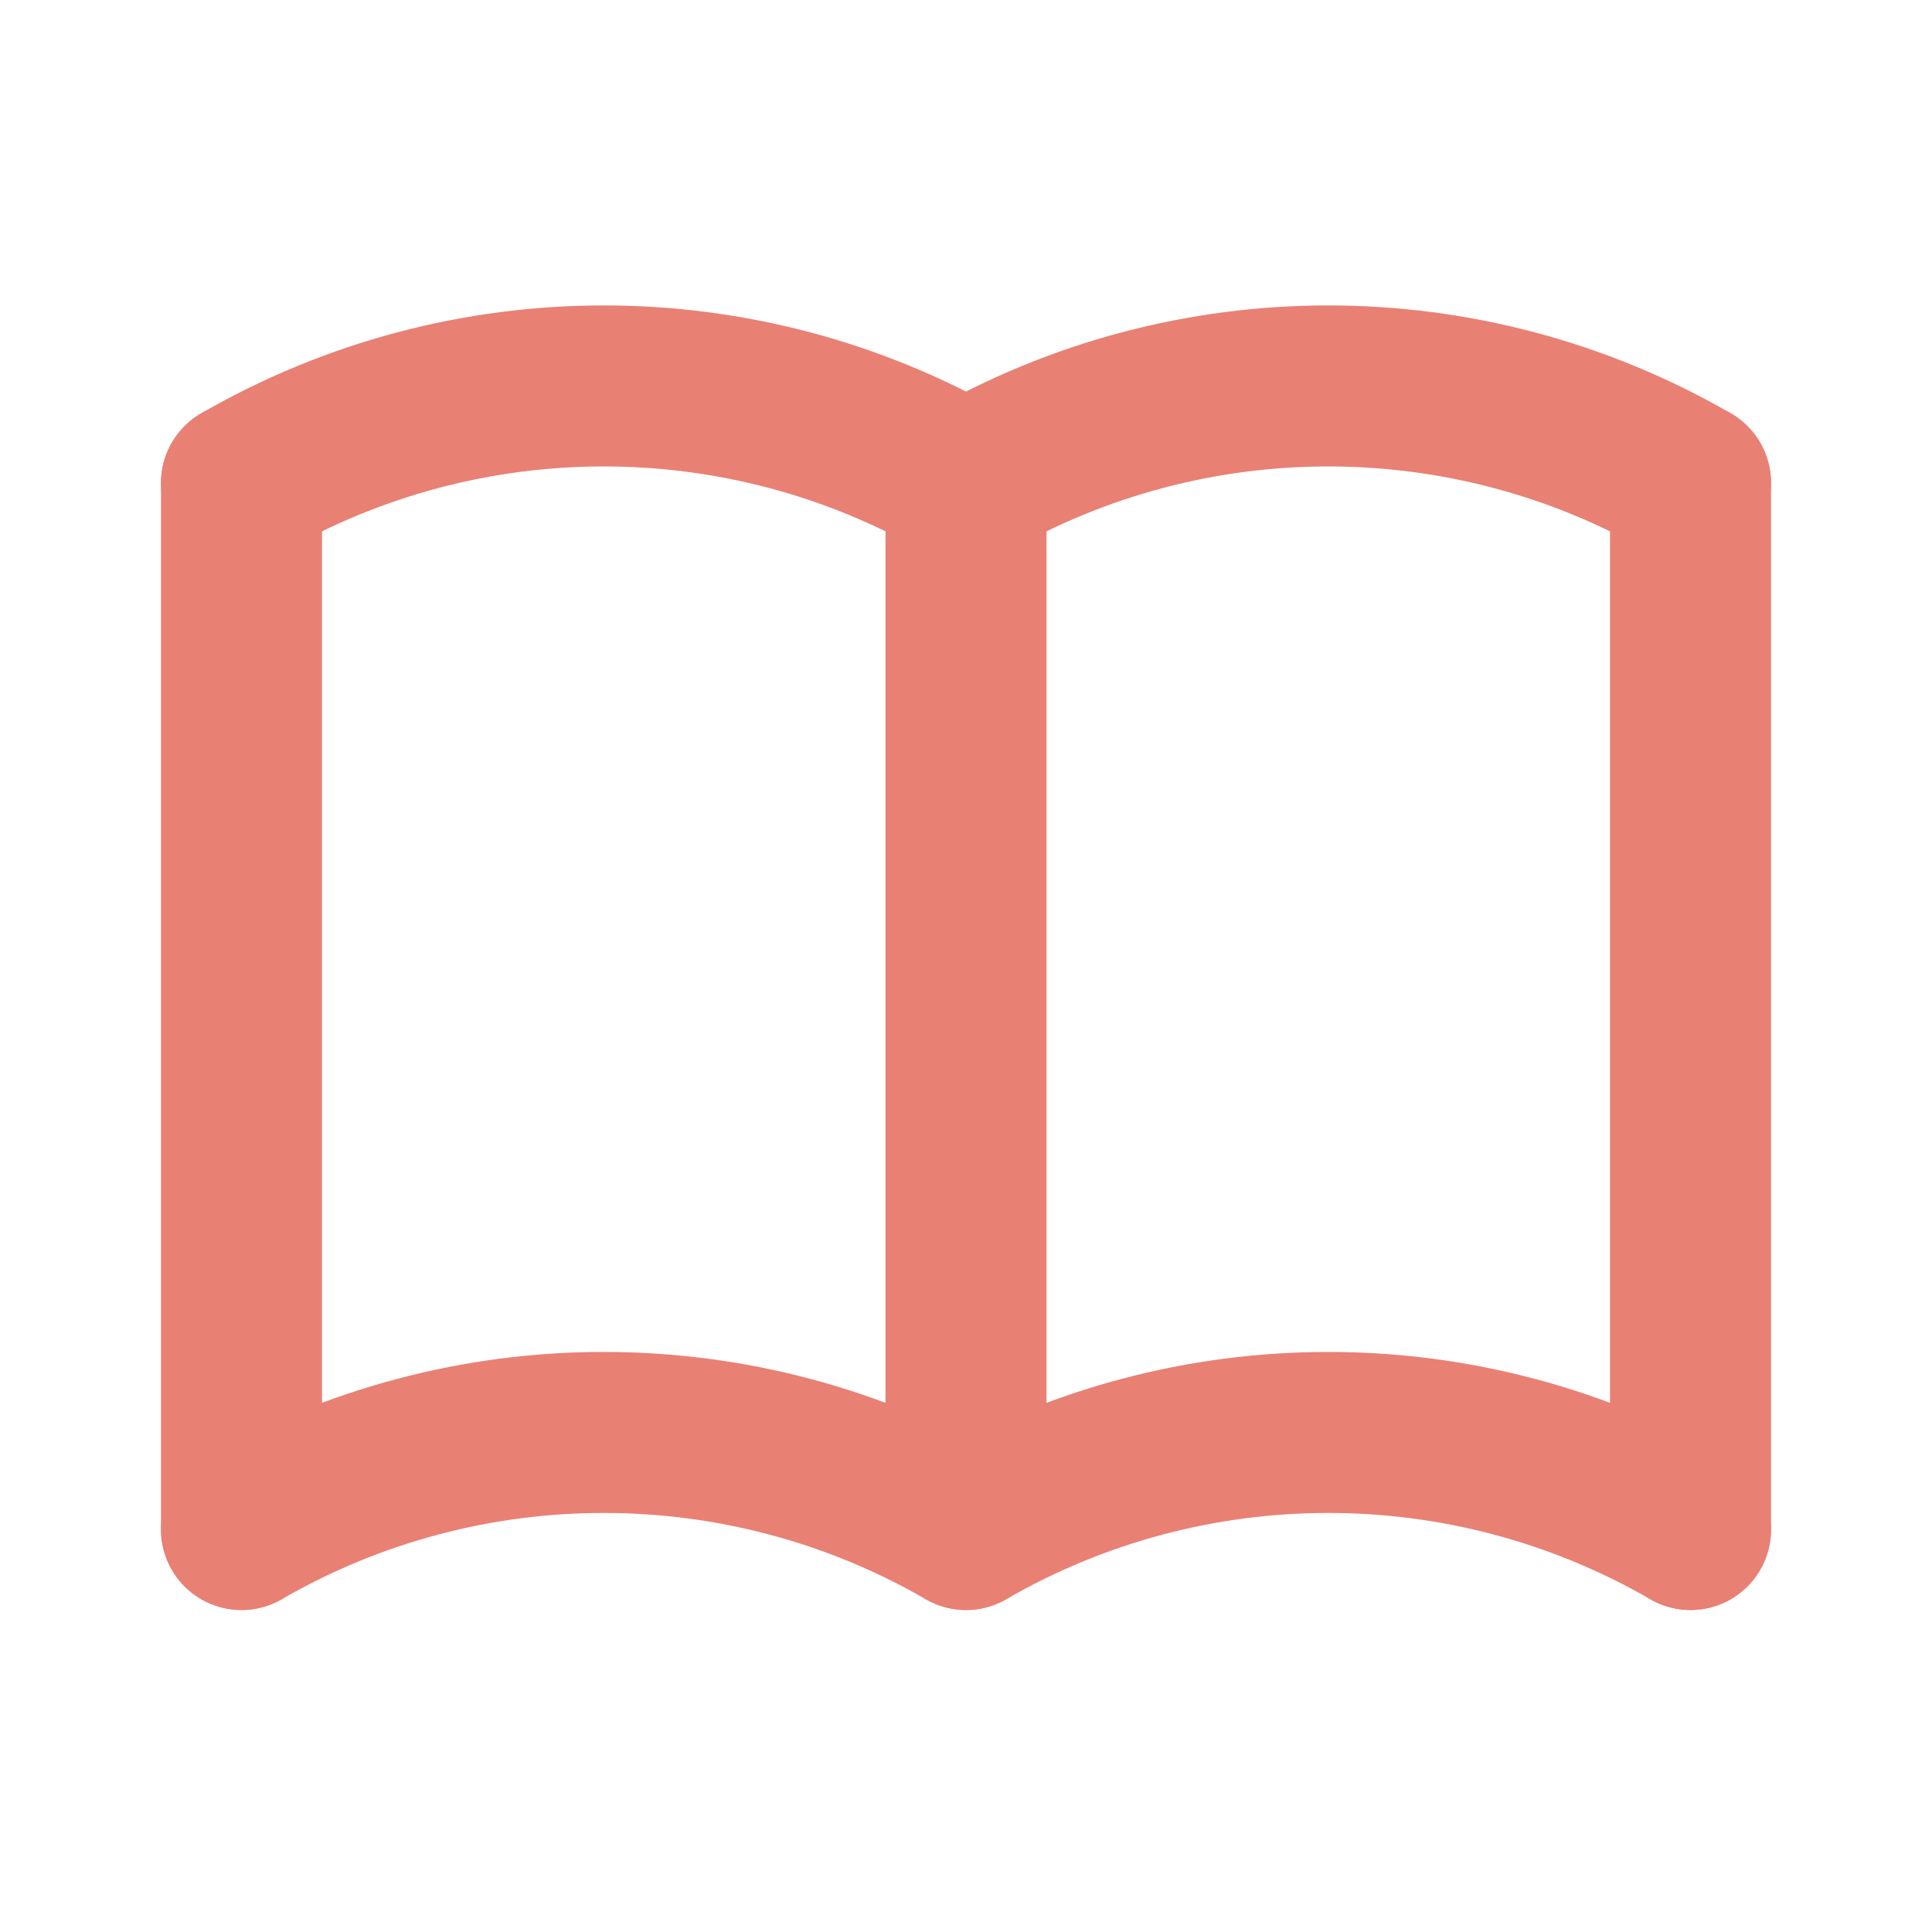
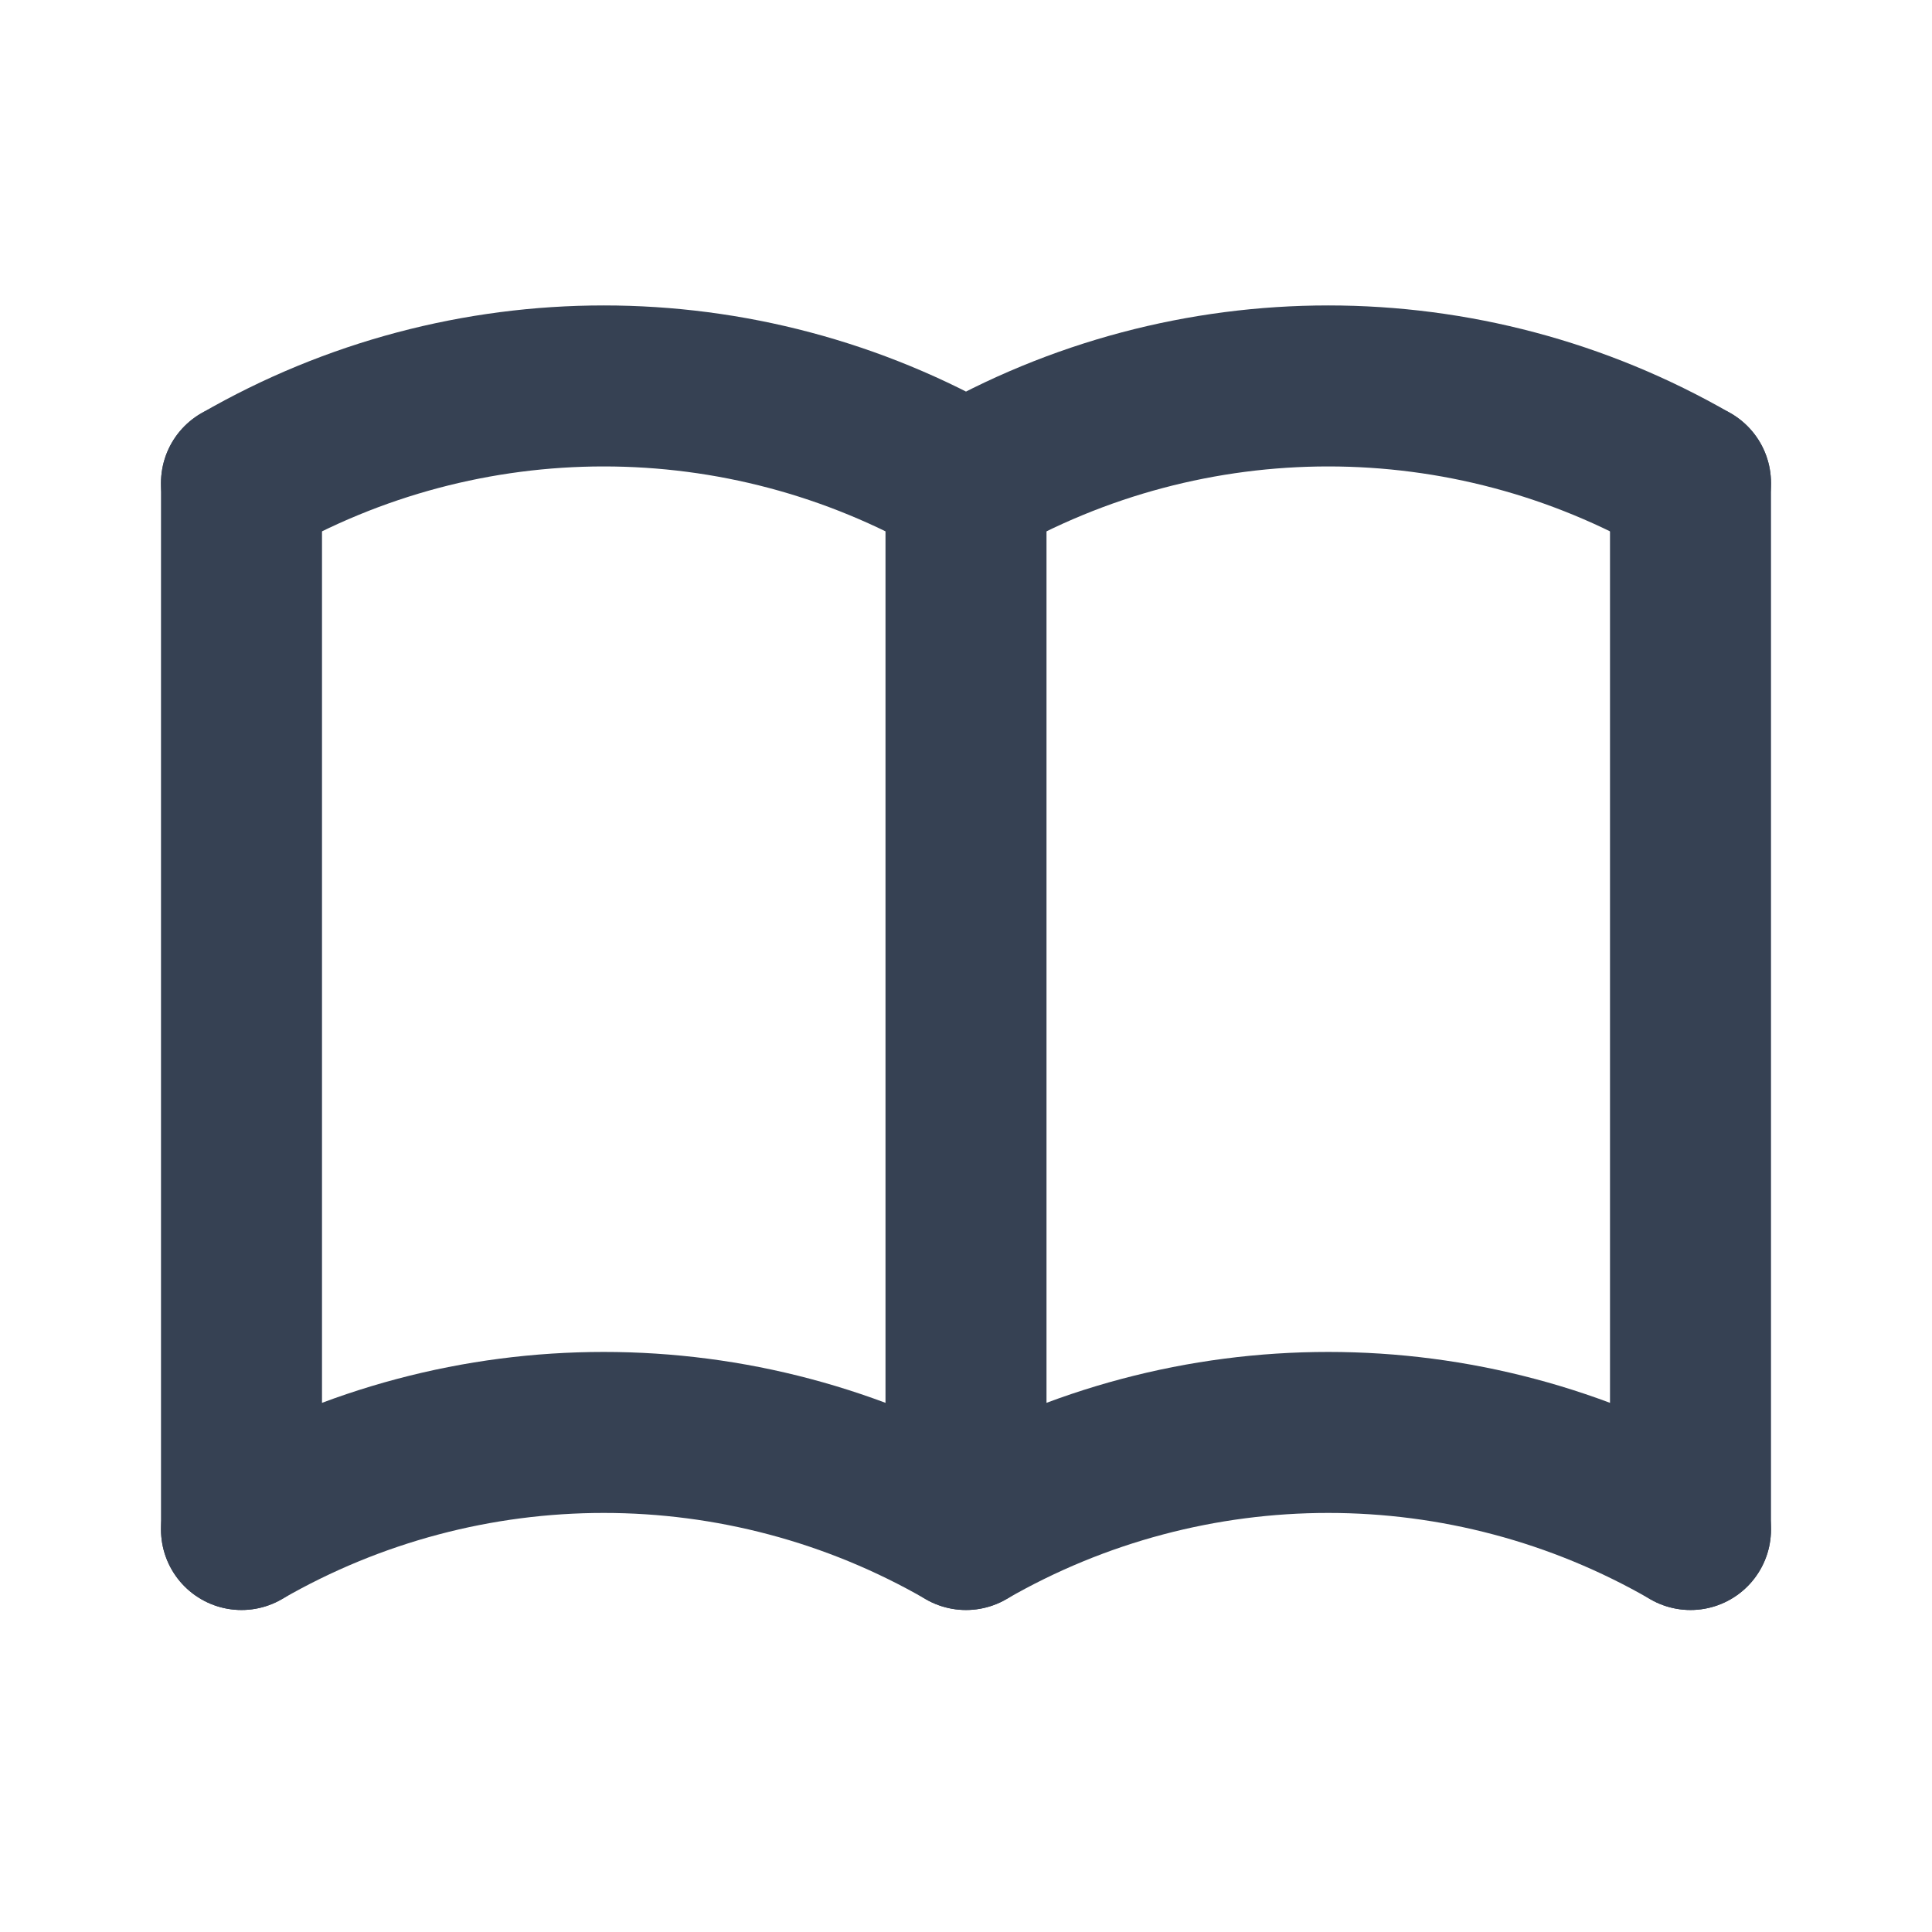
- <svg xmlns="http://www.w3.org/2000/svg" width="24" height="24" viewBox="0 0 24 24" fill="none" stroke="#E98074" stroke-width="2" stroke-linecap="round" stroke-linejoin="round">
+ <svg xmlns="http://www.w3.org/2000/svg" width="16" height="16" viewBox="0 0 24 24" fill="none" stroke="#364153" stroke-width="2" stroke-linecap="round" stroke-linejoin="round" class="icon icon-tabler icons-tabler-outline icon-tabler-book">
  <path stroke="none" d="M0 0h24v24H0z" fill="none" />
  <path d="M3 19a9 9 0 0 1 9 0a9 9 0 0 1 9 0" />
  <path d="M3 6a9 9 0 0 1 9 0a9 9 0 0 1 9 0" />
  <path d="M3 6l0 13" />
  <path d="M12 6l0 13" />
  <path d="M21 6l0 13" />
</svg>
